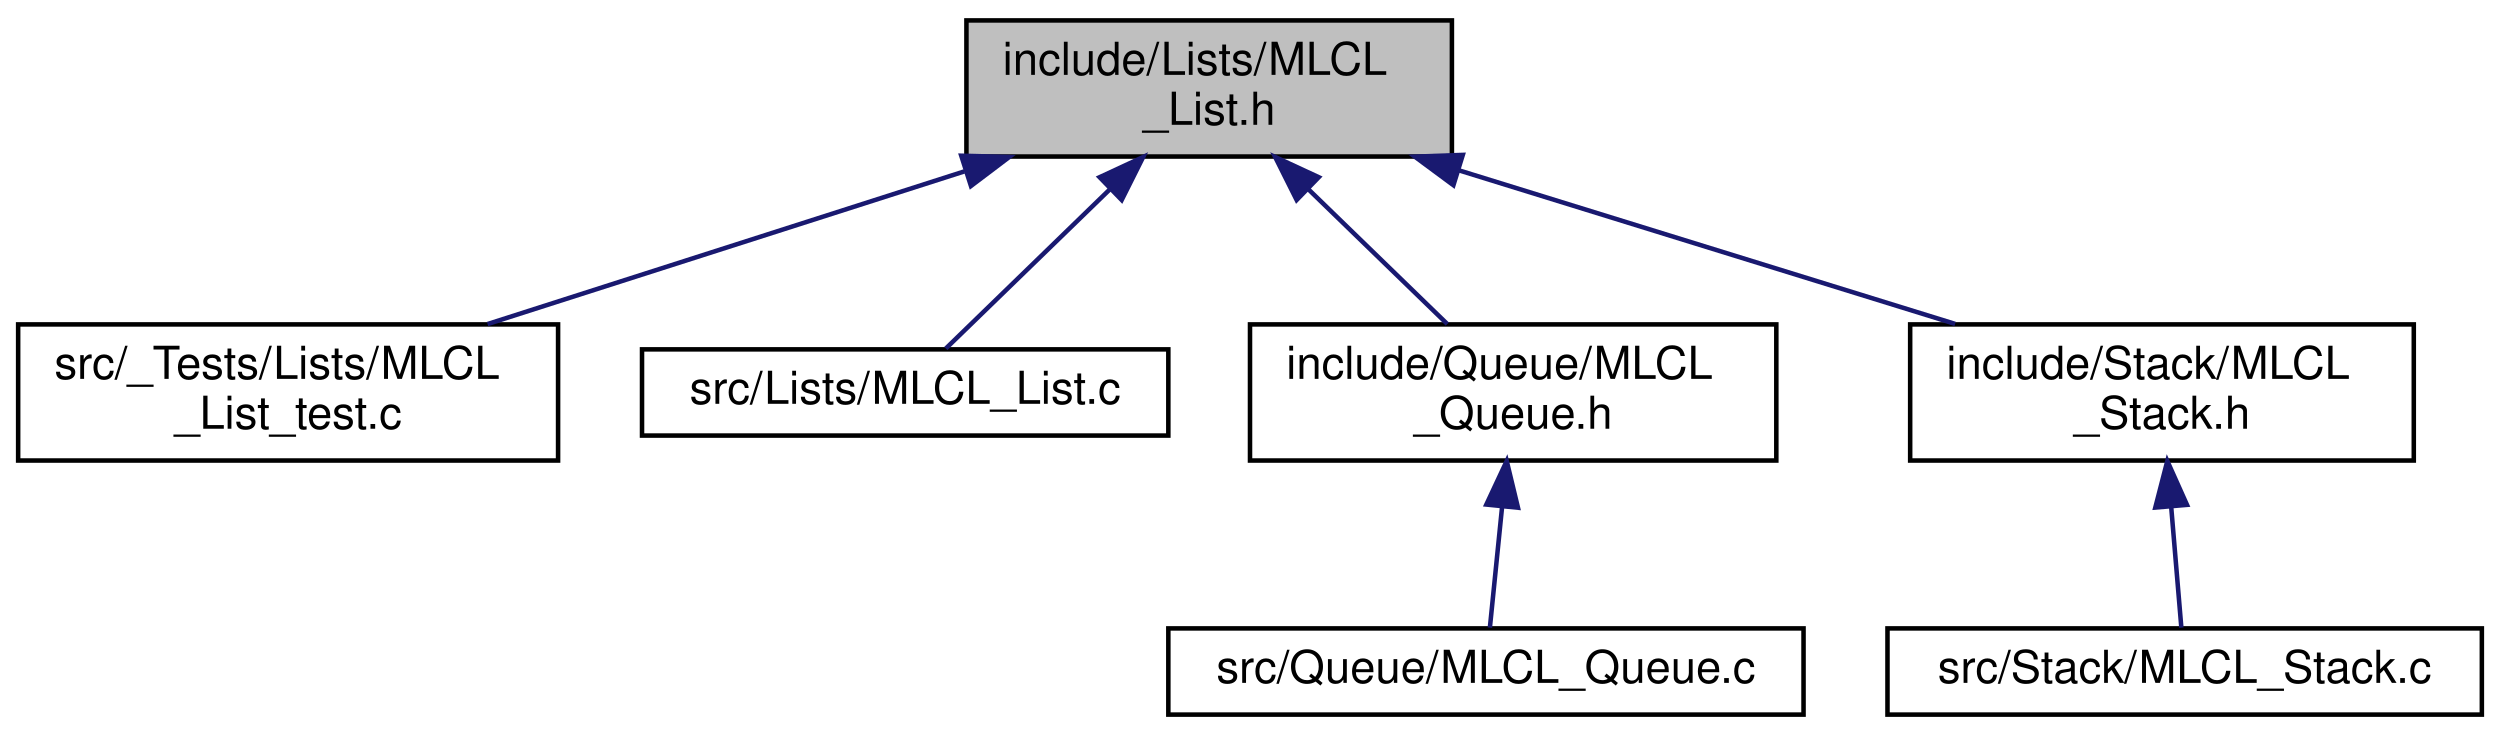
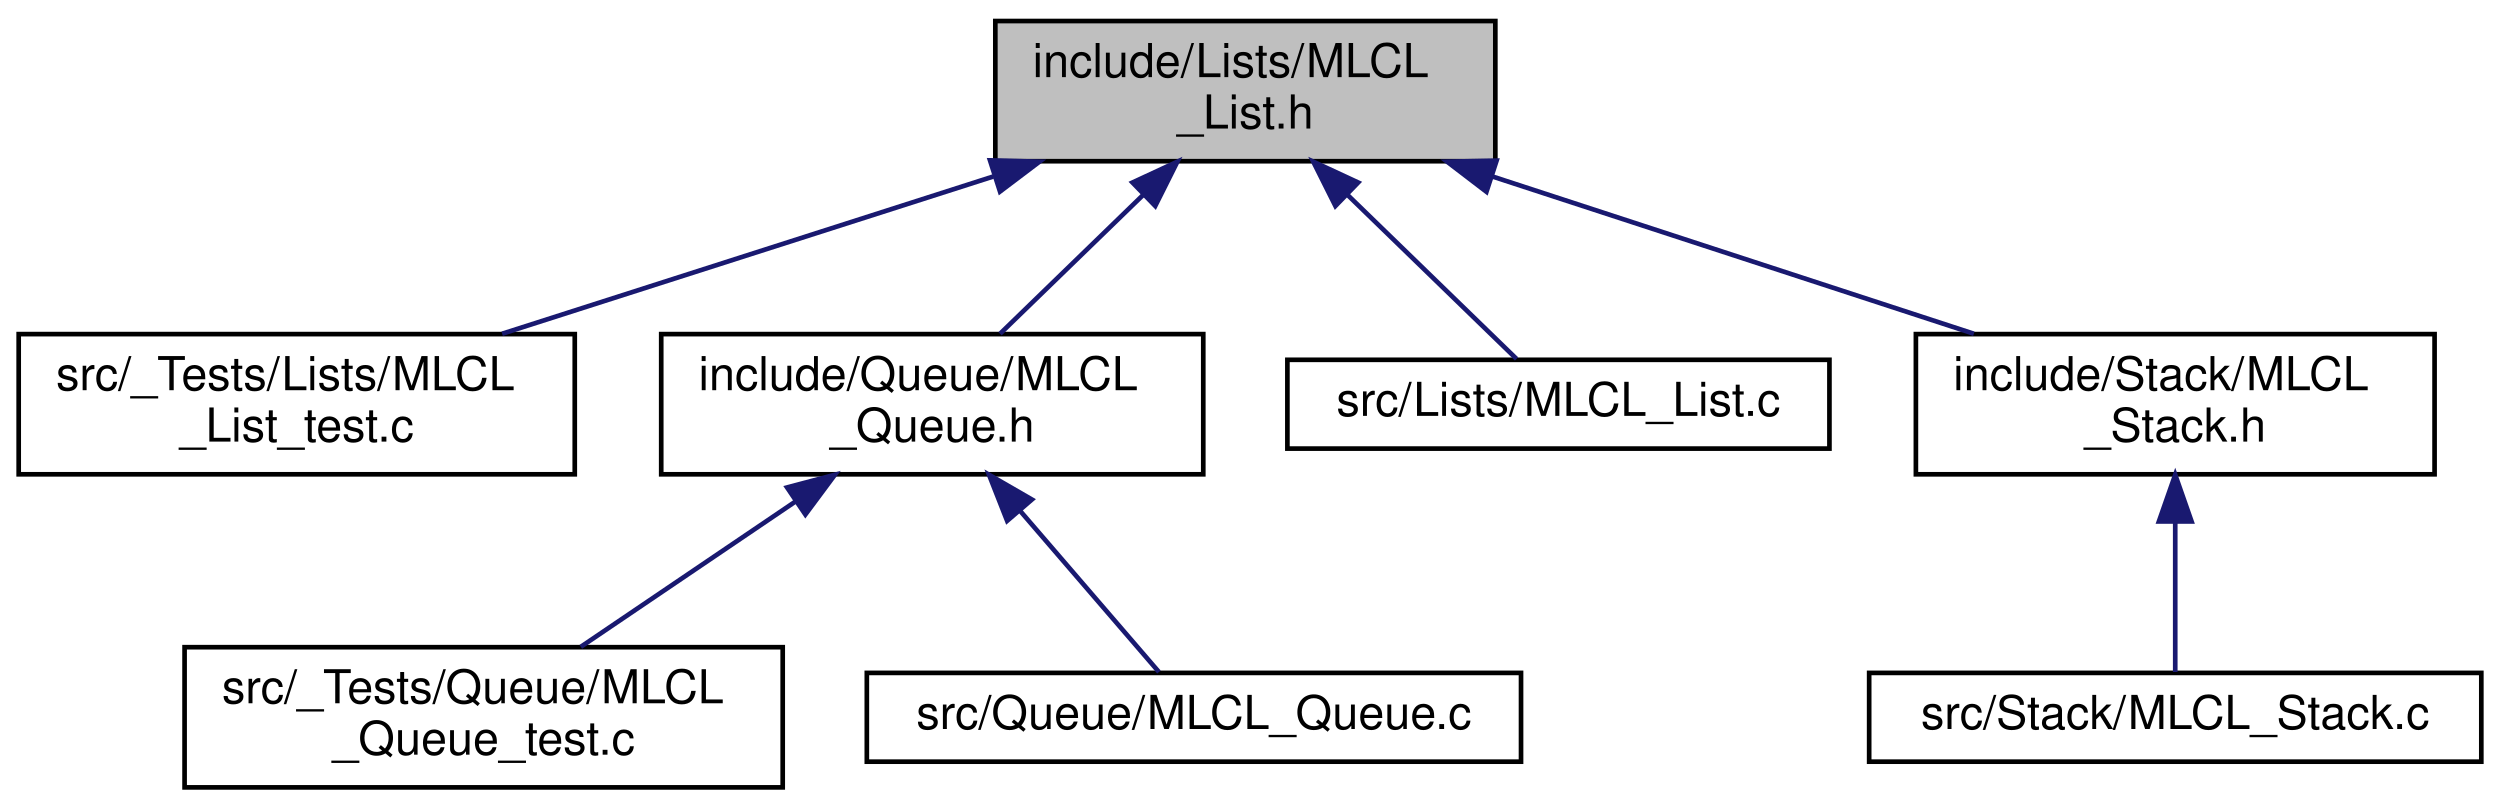
- <svg xmlns="http://www.w3.org/2000/svg" xmlns:xlink="http://www.w3.org/1999/xlink" width="551pt" height="162pt" viewBox="0.00 0.00 551.00 162.00">
-   <g id="graph0" class="graph" transform="scale(1 1) rotate(0) translate(4 158)">
+ <svg xmlns="http://www.w3.org/2000/svg" xmlns:xlink="http://www.w3.org/1999/xlink" width="535pt" height="173pt" viewBox="0.00 0.00 535.00 173.00">
+   <g id="graph0" class="graph" transform="scale(1 1) rotate(0) translate(4 169)">
    <g id="node1" class="node">
      <g id="a_node1">
        <a xlink:title=" ">
-           <polygon fill="#bfbfbf" stroke="black" points="209,-123.5 209,-153.5 316,-153.5 316,-123.5 209,-123.5" />
-           <text text-anchor="start" x="217" y="-141.5" font-family="Helvetica,sans-Serif" font-size="10.00">include/Lists/MLCL</text>
-           <text text-anchor="middle" x="262.5" y="-130.5" font-family="Helvetica,sans-Serif" font-size="10.00">_List.h</text>
+           <polygon fill="#bfbfbf" stroke="black" points="209,-134.5 209,-164.5 316,-164.5 316,-134.5 209,-134.5" />
+           <text text-anchor="start" x="217" y="-152.5" font-family="Helvetica,sans-Serif" font-size="10.00">include/Lists/MLCL</text>
+           <text text-anchor="middle" x="262.5" y="-141.5" font-family="Helvetica,sans-Serif" font-size="10.00">_List.h</text>
        </a>
      </g>
    </g>
    <g id="node2" class="node">
      <g id="a_node2">
        <a xlink:href="_m_l_c_l___list__test_8c.html" target="_top" xlink:title=" ">
-           <polygon fill="none" stroke="black" points="0,-56.5 0,-86.5 119,-86.5 119,-56.5 0,-56.5" />
-           <text text-anchor="start" x="8" y="-74.5" font-family="Helvetica,sans-Serif" font-size="10.00">src/_Tests/Lists/MLCL</text>
-           <text text-anchor="middle" x="59.5" y="-63.5" font-family="Helvetica,sans-Serif" font-size="10.00">_List_test.c</text>
+           <polygon fill="none" stroke="black" points="0,-67.5 0,-97.5 119,-97.5 119,-67.5 0,-67.5" />
+           <text text-anchor="start" x="8" y="-85.5" font-family="Helvetica,sans-Serif" font-size="10.00">src/_Tests/Lists/MLCL</text>
+           <text text-anchor="middle" x="59.5" y="-74.5" font-family="Helvetica,sans-Serif" font-size="10.00">_List_test.c</text>
        </a>
      </g>
    </g>
    <g id="edge1" class="edge">
-       <path fill="none" stroke="midnightblue" d="M208.56,-120.23C175.72,-109.71 134.3,-96.45 103.46,-86.58" />
-       <polygon fill="midnightblue" stroke="midnightblue" points="207.86,-123.68 218.45,-123.4 210,-117.01 207.86,-123.68" />
+       <path fill="none" stroke="midnightblue" d="M208.56,-131.23C175.72,-120.71 134.3,-107.45 103.46,-97.58" />
+       <polygon fill="midnightblue" stroke="midnightblue" points="207.86,-134.68 218.45,-134.4 210,-128.01 207.86,-134.68" />
    </g>
    <g id="node3" class="node">
      <g id="a_node3">
-         <a xlink:href="_m_l_c_l___list_8c.html" target="_top" xlink:title=" ">
-           <polygon fill="none" stroke="black" points="137.5,-62 137.5,-81 253.5,-81 253.5,-62 137.5,-62" />
-           <text text-anchor="middle" x="195.5" y="-69" font-family="Helvetica,sans-Serif" font-size="10.00">src/Lists/MLCL_List.c</text>
+         <a xlink:href="_m_l_c_l___queue_8h.html" target="_top" xlink:title=" ">
+           <polygon fill="none" stroke="black" points="137.5,-67.5 137.5,-97.5 253.5,-97.5 253.5,-67.5 137.5,-67.5" />
+           <text text-anchor="start" x="145.5" y="-85.5" font-family="Helvetica,sans-Serif" font-size="10.00">include/Queue/MLCL</text>
+           <text text-anchor="middle" x="195.5" y="-74.5" font-family="Helvetica,sans-Serif" font-size="10.00">_Queue.h</text>
        </a>
      </g>
    </g>
    <g id="edge2" class="edge">
-       <path fill="none" stroke="midnightblue" d="M240.68,-116.34C228.38,-104.4 213.68,-90.14 204.46,-81.19" />
-       <polygon fill="midnightblue" stroke="midnightblue" points="238.35,-118.94 247.96,-123.4 243.22,-113.92 238.35,-118.94" />
+       <path fill="none" stroke="midnightblue" d="M240.66,-127.31C230.61,-117.56 218.96,-106.26 210.01,-97.58" />
+       <polygon fill="midnightblue" stroke="midnightblue" points="238.35,-129.94 247.96,-134.4 243.22,-124.92 238.35,-129.94" />
+     </g>
+     <g id="node6" class="node">
+       <g id="a_node6">
+         <a xlink:href="_m_l_c_l___list_8c.html" target="_top" xlink:title=" ">
+           <polygon fill="none" stroke="black" points="271.5,-73 271.5,-92 387.5,-92 387.5,-73 271.5,-73" />
+           <text text-anchor="middle" x="329.5" y="-80" font-family="Helvetica,sans-Serif" font-size="10.00">src/Lists/MLCL_List.c</text>
+         </a>
+       </g>
+     </g>
+     <g id="edge5" class="edge">
+       <path fill="none" stroke="midnightblue" d="M284.32,-127.34C296.62,-115.4 311.32,-101.14 320.54,-92.19" />
+       <polygon fill="midnightblue" stroke="midnightblue" points="281.78,-124.92 277.04,-134.4 286.65,-129.94 281.78,-124.92" />
+     </g>
+     <g id="node7" class="node">
+       <g id="a_node7">
+         <a xlink:href="_m_l_c_l___stack_8h.html" target="_top" xlink:title=" ">
+           <polygon fill="none" stroke="black" points="406,-67.5 406,-97.5 517,-97.5 517,-67.5 406,-67.5" />
+           <text text-anchor="start" x="414" y="-85.5" font-family="Helvetica,sans-Serif" font-size="10.00">include/Stack/MLCL</text>
+           <text text-anchor="middle" x="461.5" y="-74.5" font-family="Helvetica,sans-Serif" font-size="10.00">_Stack.h</text>
+         </a>
+       </g>
+     </g>
+     <g id="edge6" class="edge">
+       <path fill="none" stroke="midnightblue" d="M315.38,-131.23C347.57,-120.71 388.17,-107.45 418.4,-97.58" />
+       <polygon fill="midnightblue" stroke="midnightblue" points="314.1,-127.96 305.68,-134.4 316.27,-134.62 314.1,-127.96" />
    </g>
    <g id="node4" class="node">
      <g id="a_node4">
-         <a xlink:href="_m_l_c_l___queue_8h.html" target="_top" xlink:title=" ">
-           <polygon fill="none" stroke="black" points="271.5,-56.5 271.5,-86.5 387.5,-86.5 387.5,-56.5 271.5,-56.5" />
-           <text text-anchor="start" x="279.5" y="-74.5" font-family="Helvetica,sans-Serif" font-size="10.00">include/Queue/MLCL</text>
-           <text text-anchor="middle" x="329.5" y="-63.5" font-family="Helvetica,sans-Serif" font-size="10.00">_Queue.h</text>
+         <a xlink:href="_m_l_c_l___queue__test_8c.html" target="_top" xlink:title=" ">
+           <polygon fill="none" stroke="black" points="35.5,-0.5 35.5,-30.5 163.5,-30.5 163.5,-0.5 35.5,-0.5" />
+           <text text-anchor="start" x="43.5" y="-18.5" font-family="Helvetica,sans-Serif" font-size="10.00">src/_Tests/Queue/MLCL</text>
+           <text text-anchor="middle" x="99.5" y="-7.5" font-family="Helvetica,sans-Serif" font-size="10.00">_Queue_test.c</text>
        </a>
      </g>
    </g>
    <g id="edge3" class="edge">
-       <path fill="none" stroke="midnightblue" d="M284.34,-116.31C294.39,-106.56 306.04,-95.26 314.99,-86.58" />
-       <polygon fill="midnightblue" stroke="midnightblue" points="281.78,-113.92 277.04,-123.4 286.65,-118.94 281.78,-113.92" />
-     </g>
-     <g id="node6" class="node">
-       <g id="a_node6">
-         <a xlink:href="_m_l_c_l___stack_8h.html" target="_top" xlink:title=" ">
-           <polygon fill="none" stroke="black" points="417,-56.5 417,-86.5 528,-86.5 528,-56.5 417,-56.5" />
-           <text text-anchor="start" x="425" y="-74.5" font-family="Helvetica,sans-Serif" font-size="10.00">include/Stack/MLCL</text>
-           <text text-anchor="middle" x="472.5" y="-63.5" font-family="Helvetica,sans-Serif" font-size="10.00">_Stack.h</text>
-         </a>
-       </g>
-     </g>
-     <g id="edge5" class="edge">
-       <path fill="none" stroke="midnightblue" d="M317.6,-120.44C351.64,-109.91 394.8,-96.55 426.91,-86.61" />
-       <polygon fill="midnightblue" stroke="midnightblue" points="316.33,-117.18 307.81,-123.48 318.4,-123.86 316.33,-117.18" />
+       <path fill="none" stroke="midnightblue" d="M166.31,-61.73C151.45,-51.68 133.74,-39.68 120.29,-30.58" />
+       <polygon fill="midnightblue" stroke="midnightblue" points="164.43,-64.69 174.67,-67.4 168.35,-58.89 164.43,-64.69" />
    </g>
    <g id="node5" class="node">
      <g id="a_node5">
        <a xlink:href="_m_l_c_l___queue_8c.html" target="_top" xlink:title=" ">
-           <polygon fill="none" stroke="black" points="253.5,-0.5 253.5,-19.5 393.5,-19.5 393.5,-0.5 253.5,-0.5" />
-           <text text-anchor="middle" x="323.5" y="-7.5" font-family="Helvetica,sans-Serif" font-size="10.00">src/Queue/MLCL_Queue.c</text>
+           <polygon fill="none" stroke="black" points="181.5,-6 181.5,-25 321.5,-25 321.5,-6 181.5,-6" />
+           <text text-anchor="middle" x="251.5" y="-13" font-family="Helvetica,sans-Serif" font-size="10.00">src/Queue/MLCL_Queue.c</text>
        </a>
      </g>
    </g>
    <g id="edge4" class="edge">
-       <path fill="none" stroke="midnightblue" d="M327.06,-46.29C326.11,-36.86 325.08,-26.65 324.37,-19.66" />
-       <polygon fill="midnightblue" stroke="midnightblue" points="323.59,-46.8 328.08,-56.4 330.56,-46.1 323.59,-46.8" />
+       <path fill="none" stroke="midnightblue" d="M214.32,-59.66C224.48,-47.86 236.45,-33.97 244.01,-25.19" />
+       <polygon fill="midnightblue" stroke="midnightblue" points="211.53,-57.54 207.65,-67.4 216.83,-62.1 211.53,-57.54" />
    </g>
-     <g id="node7" class="node">
-       <g id="a_node7">
+     <g id="node8" class="node">
+       <g id="a_node8">
        <a xlink:href="_m_l_c_l___stack_8c.html" target="_top" xlink:title=" ">
-           <polygon fill="none" stroke="black" points="412,-0.5 412,-19.5 543,-19.5 543,-0.5 412,-0.5" />
-           <text text-anchor="middle" x="477.5" y="-7.5" font-family="Helvetica,sans-Serif" font-size="10.00">src/Stack/MLCL_Stack.c</text>
+           <polygon fill="none" stroke="black" points="396,-6 396,-25 527,-25 527,-6 396,-6" />
+           <text text-anchor="middle" x="461.5" y="-13" font-family="Helvetica,sans-Serif" font-size="10.00">src/Stack/MLCL_Stack.c</text>
        </a>
      </g>
    </g>
-     <g id="edge6" class="edge">
-       <path fill="none" stroke="midnightblue" d="M474.53,-46.29C475.33,-36.86 476.18,-26.65 476.77,-19.66" />
-       <polygon fill="midnightblue" stroke="midnightblue" points="471.03,-46.14 473.68,-56.4 478.01,-46.73 471.03,-46.14" />
+     <g id="edge7" class="edge">
+       <path fill="none" stroke="midnightblue" d="M461.5,-57.25C461.5,-46.02 461.5,-33.38 461.5,-25.19" />
+       <polygon fill="midnightblue" stroke="midnightblue" points="458,-57.4 461.5,-67.4 465,-57.4 458,-57.4" />
    </g>
  </g>
</svg>
